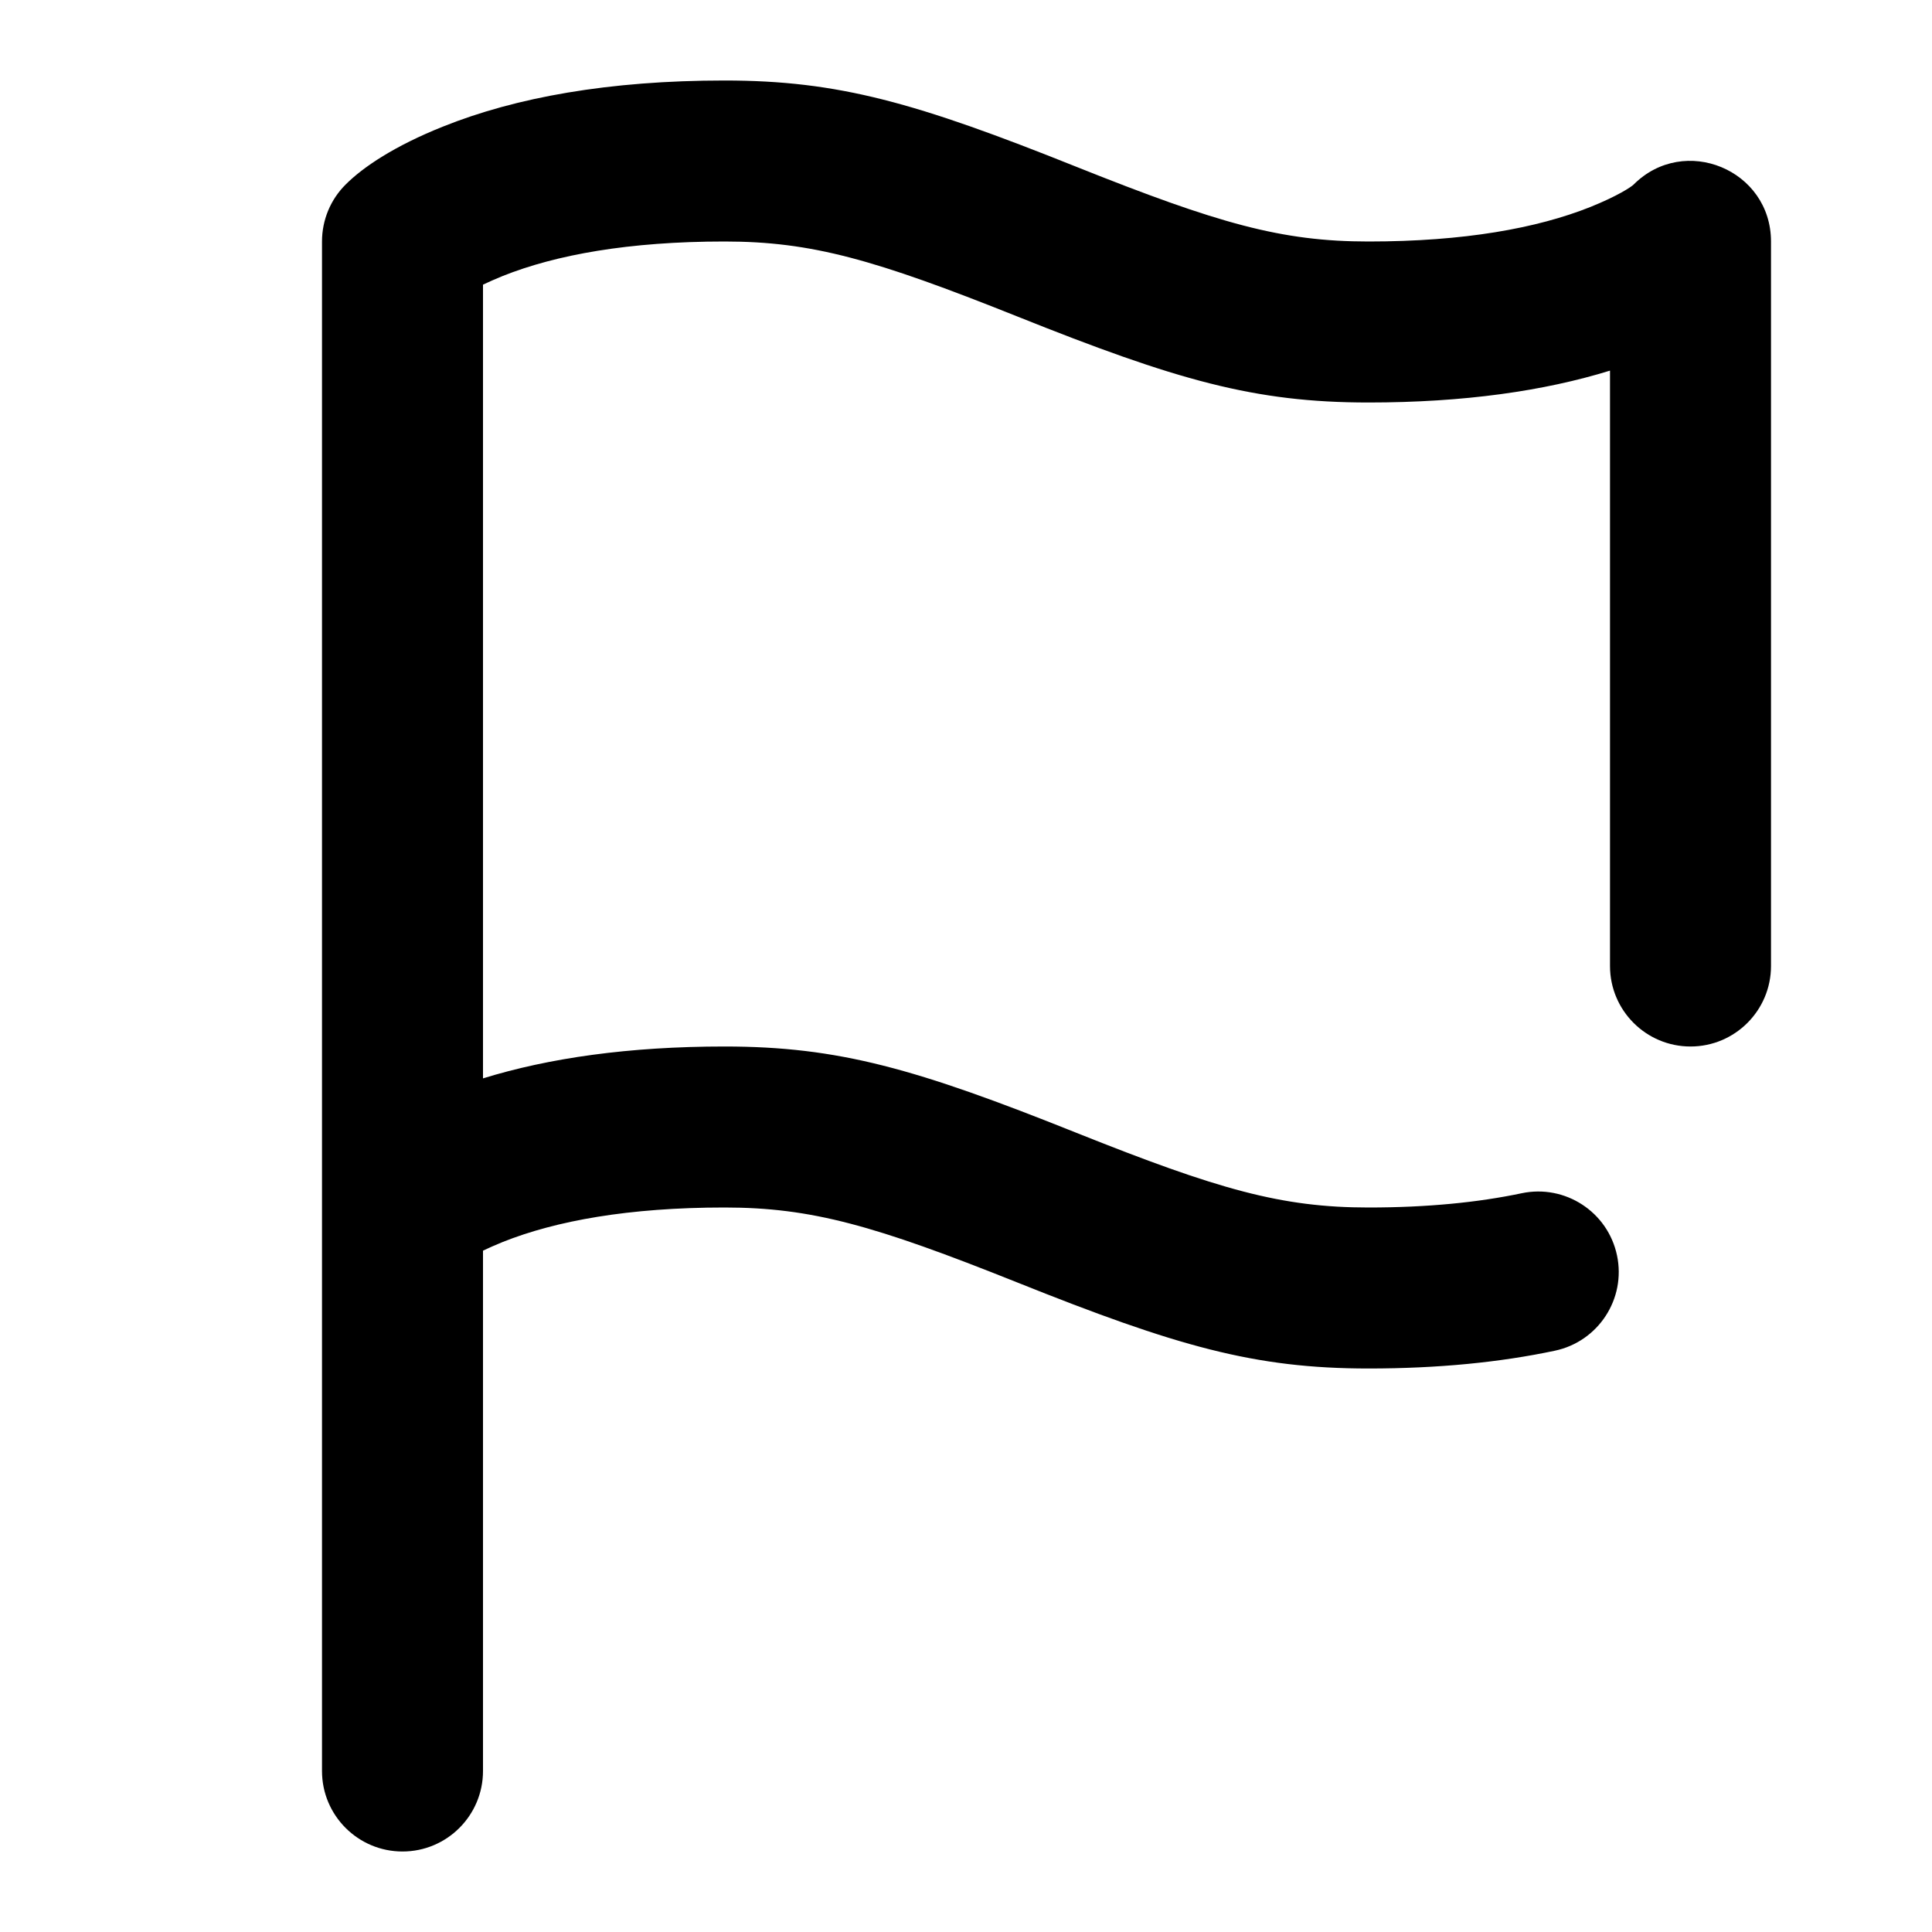
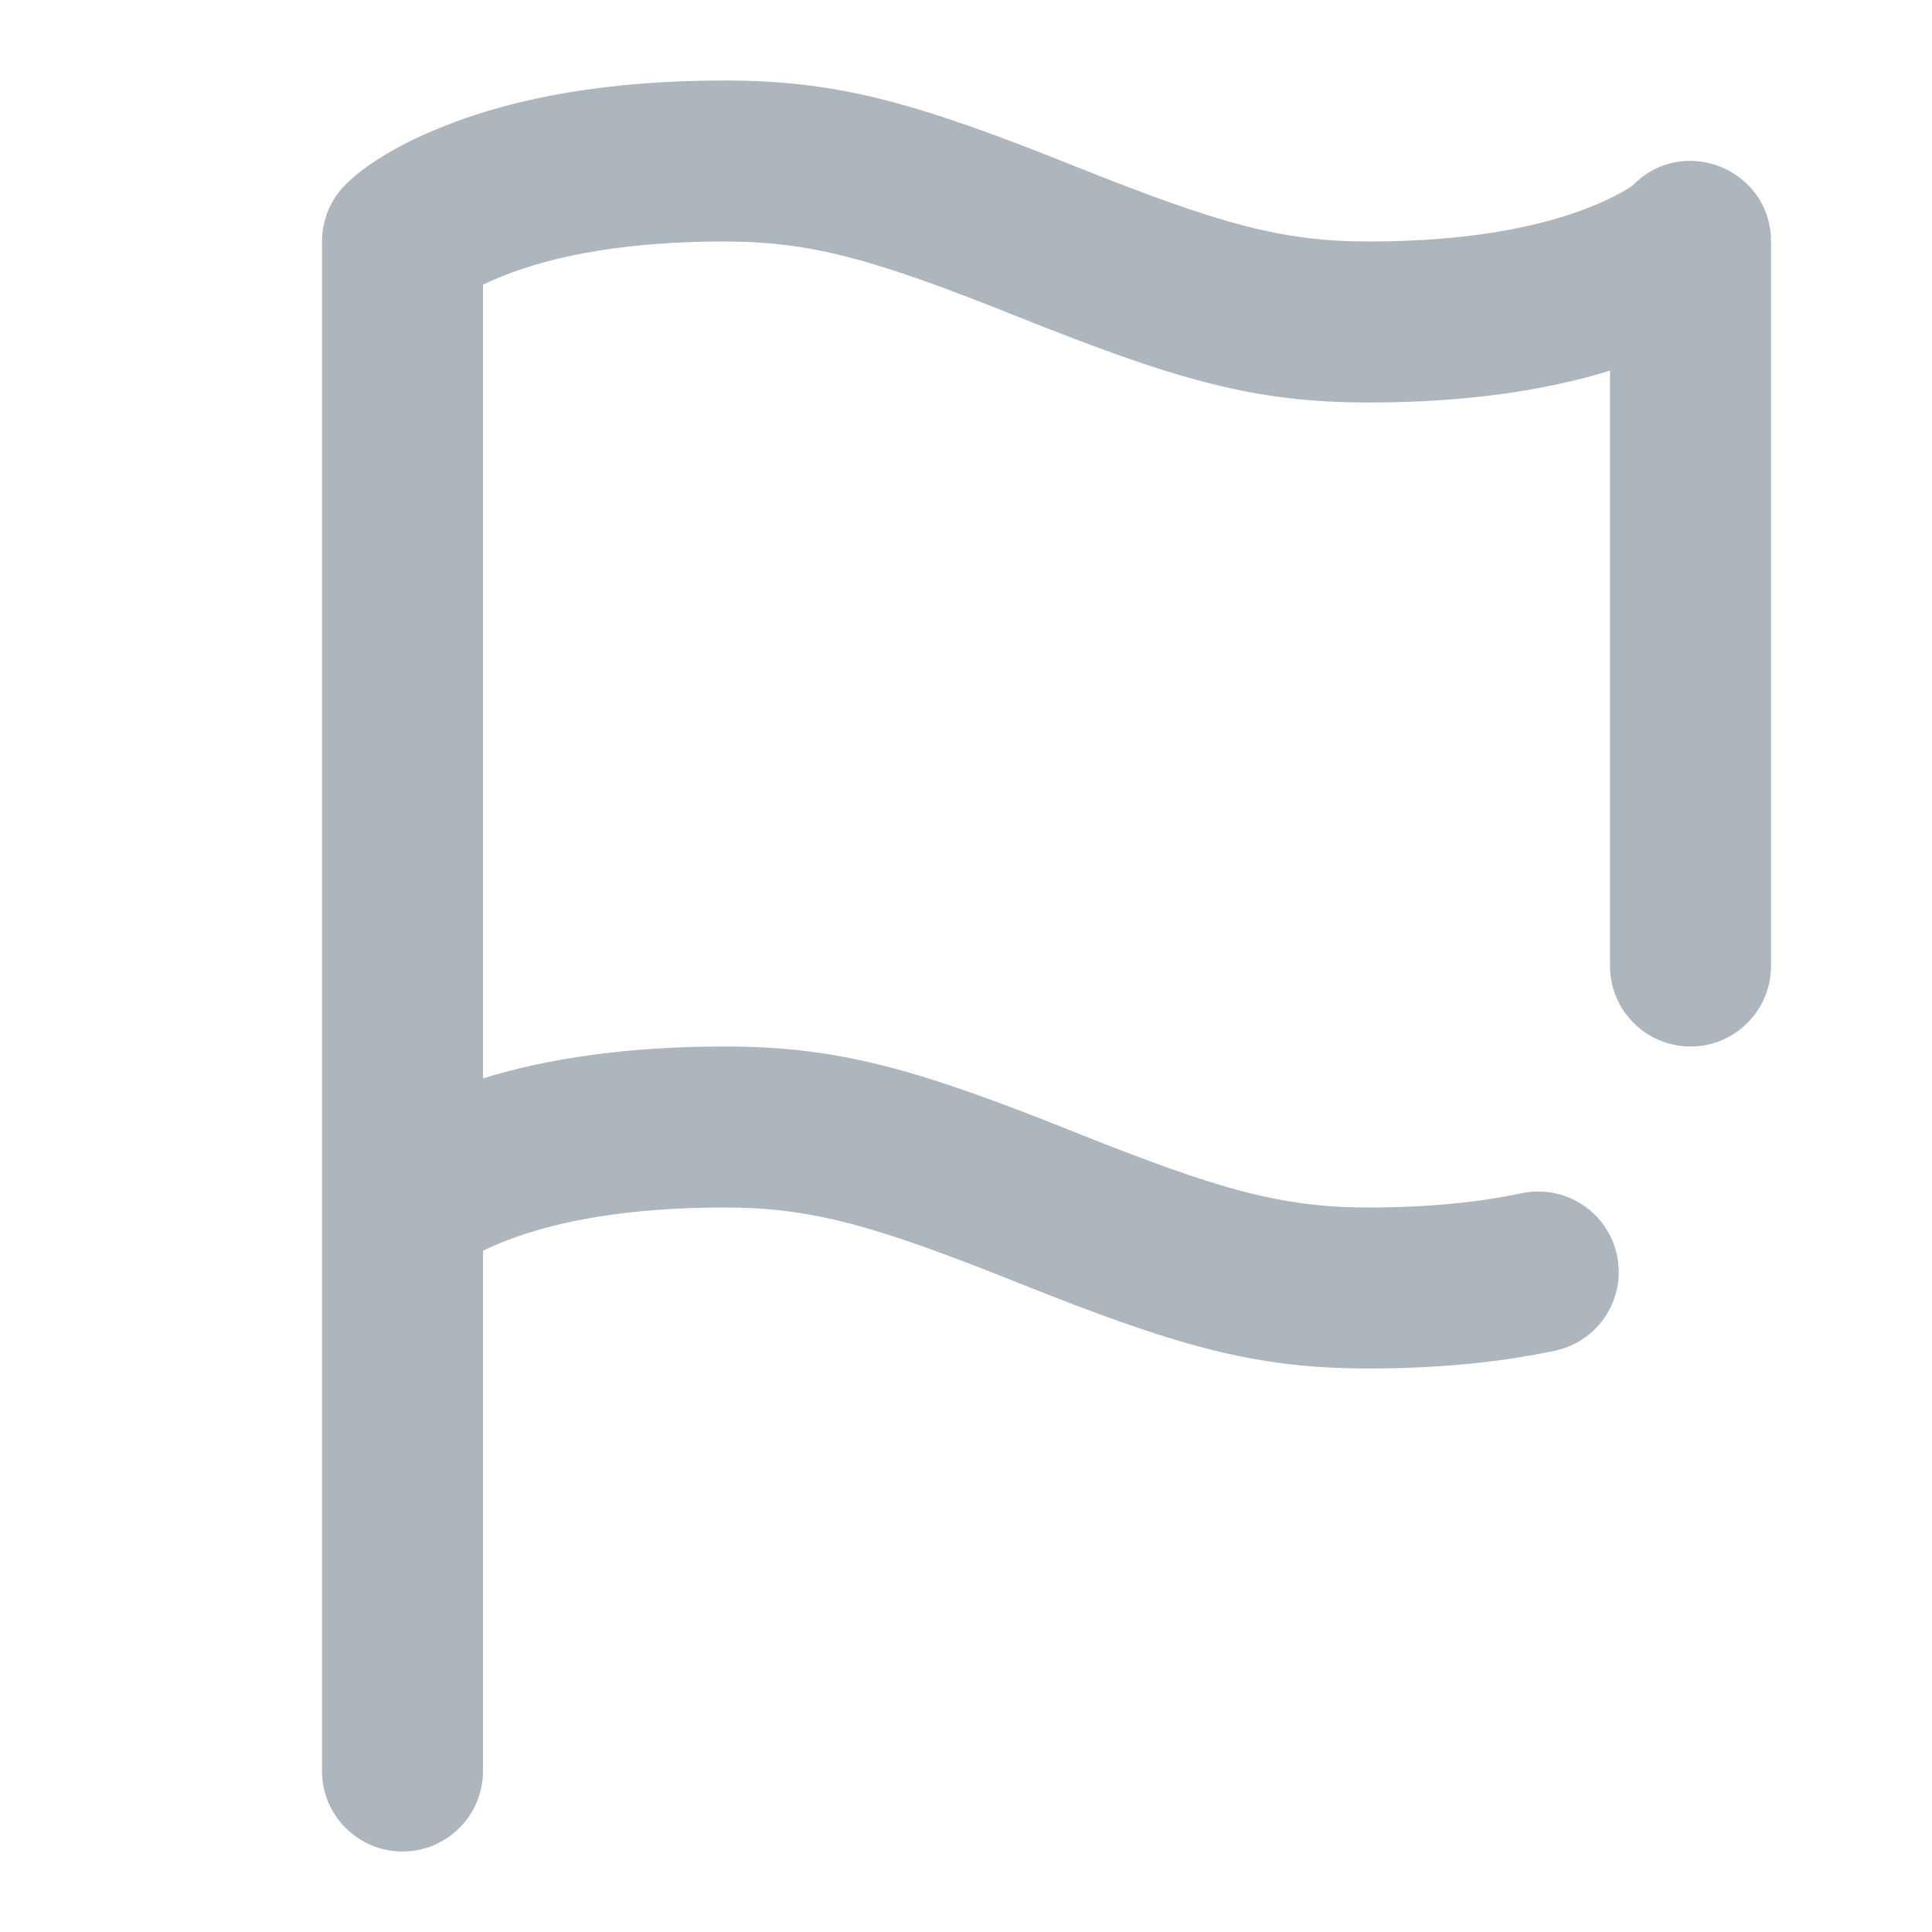
- <svg xmlns="http://www.w3.org/2000/svg" width="24" height="24" viewBox="0 0 24 24">
-   <path fill-rule="evenodd" d="M6,15.536 L6,22 C6,22.552 5.552,23 5,23 C4.448,23 4,22.552 4,22 L4,15 L4,3 C4,2.735 4.105,2.48 4.293,2.293 C4.512,2.073 4.907,1.81 5.504,1.572 C6.406,1.21 7.564,1 9,1 C10.417,1 11.383,1.276 13.371,2.072 C15.133,2.776 15.917,3 17,3 C18.189,3 19.094,2.835 19.754,2.572 C20.095,2.435 20.262,2.323 20.293,2.293 C20.923,1.663 22,2.109 22,3 L22,12 C22,12.552 21.552,13 21,13 C20.448,13 20,12.552 20,12 L20,4.604 C19.181,4.857 18.186,5 17,5 C15.583,5 14.617,4.724 12.629,3.928 C10.867,3.224 10.083,3 9,3 C7.811,3 6.906,3.165 6.246,3.428 C6.151,3.467 6.069,3.503 6,3.536 L6,13.396 C6.819,13.143 7.814,13 9,13 C10.417,13 11.383,13.276 13.371,14.072 C15.133,14.776 15.917,15 17,15 C17.729,15 18.361,14.937 18.902,14.823 C19.442,14.709 19.973,15.054 20.087,15.595 C20.201,16.135 19.855,16.665 19.315,16.779 C18.636,16.923 17.866,17 17,17 C15.583,17 14.617,16.724 12.629,15.928 C10.867,15.224 10.083,15 9,15 C7.811,15 6.906,15.165 6.246,15.428 C6.151,15.467 6.069,15.503 6,15.536 Z" />
+ <svg xmlns="http://www.w3.org/2000/svg" width="24" height="24" viewBox="0 0 24 24" fill="none">
+   <path fill-rule="evenodd" clip-rule="evenodd" d="M6.246 3.428C6.151 3.467 6.069 3.503 6 3.536V13.396C6.819 13.143 7.814 13 9 13C10.417 13 11.383 13.276 13.371 14.072C15.133 14.776 15.917 15 17 15C17.729 15 18.361 14.937 18.902 14.823C19.442 14.709 19.973 15.054 20.087 15.595C20.201 16.135 19.855 16.665 19.315 16.779C18.636 16.923 17.866 17 17 17C15.583 17 14.617 16.724 12.629 15.928C10.867 15.224 10.083 15 9 15C7.811 15 6.906 15.165 6.246 15.428C6.151 15.467 6.069 15.503 6 15.536V22C6 22.552 5.552 23 5 23C4.448 23 4 22.552 4 22V15V3C4 2.735 4.105 2.48 4.293 2.293C4.512 2.073 4.907 1.81 5.504 1.572C6.406 1.21 7.564 1 9 1C10.417 1 11.383 1.276 13.371 2.072C15.133 2.776 15.917 3 17 3C18.189 3 19.094 2.835 19.754 2.572C20.095 2.435 20.262 2.323 20.293 2.293C20.923 1.663 22 2.109 22 3V12C22 12.552 21.552 13 21 13C20.448 13 20 12.552 20 12V4.604C19.181 4.857 18.186 5 17 5C15.583 5 14.617 4.724 12.629 3.928C10.867 3.224 10.083 3 9 3C7.811 3 6.906 3.165 6.246 3.428Z" fill="#ADB5BD" />
</svg>
